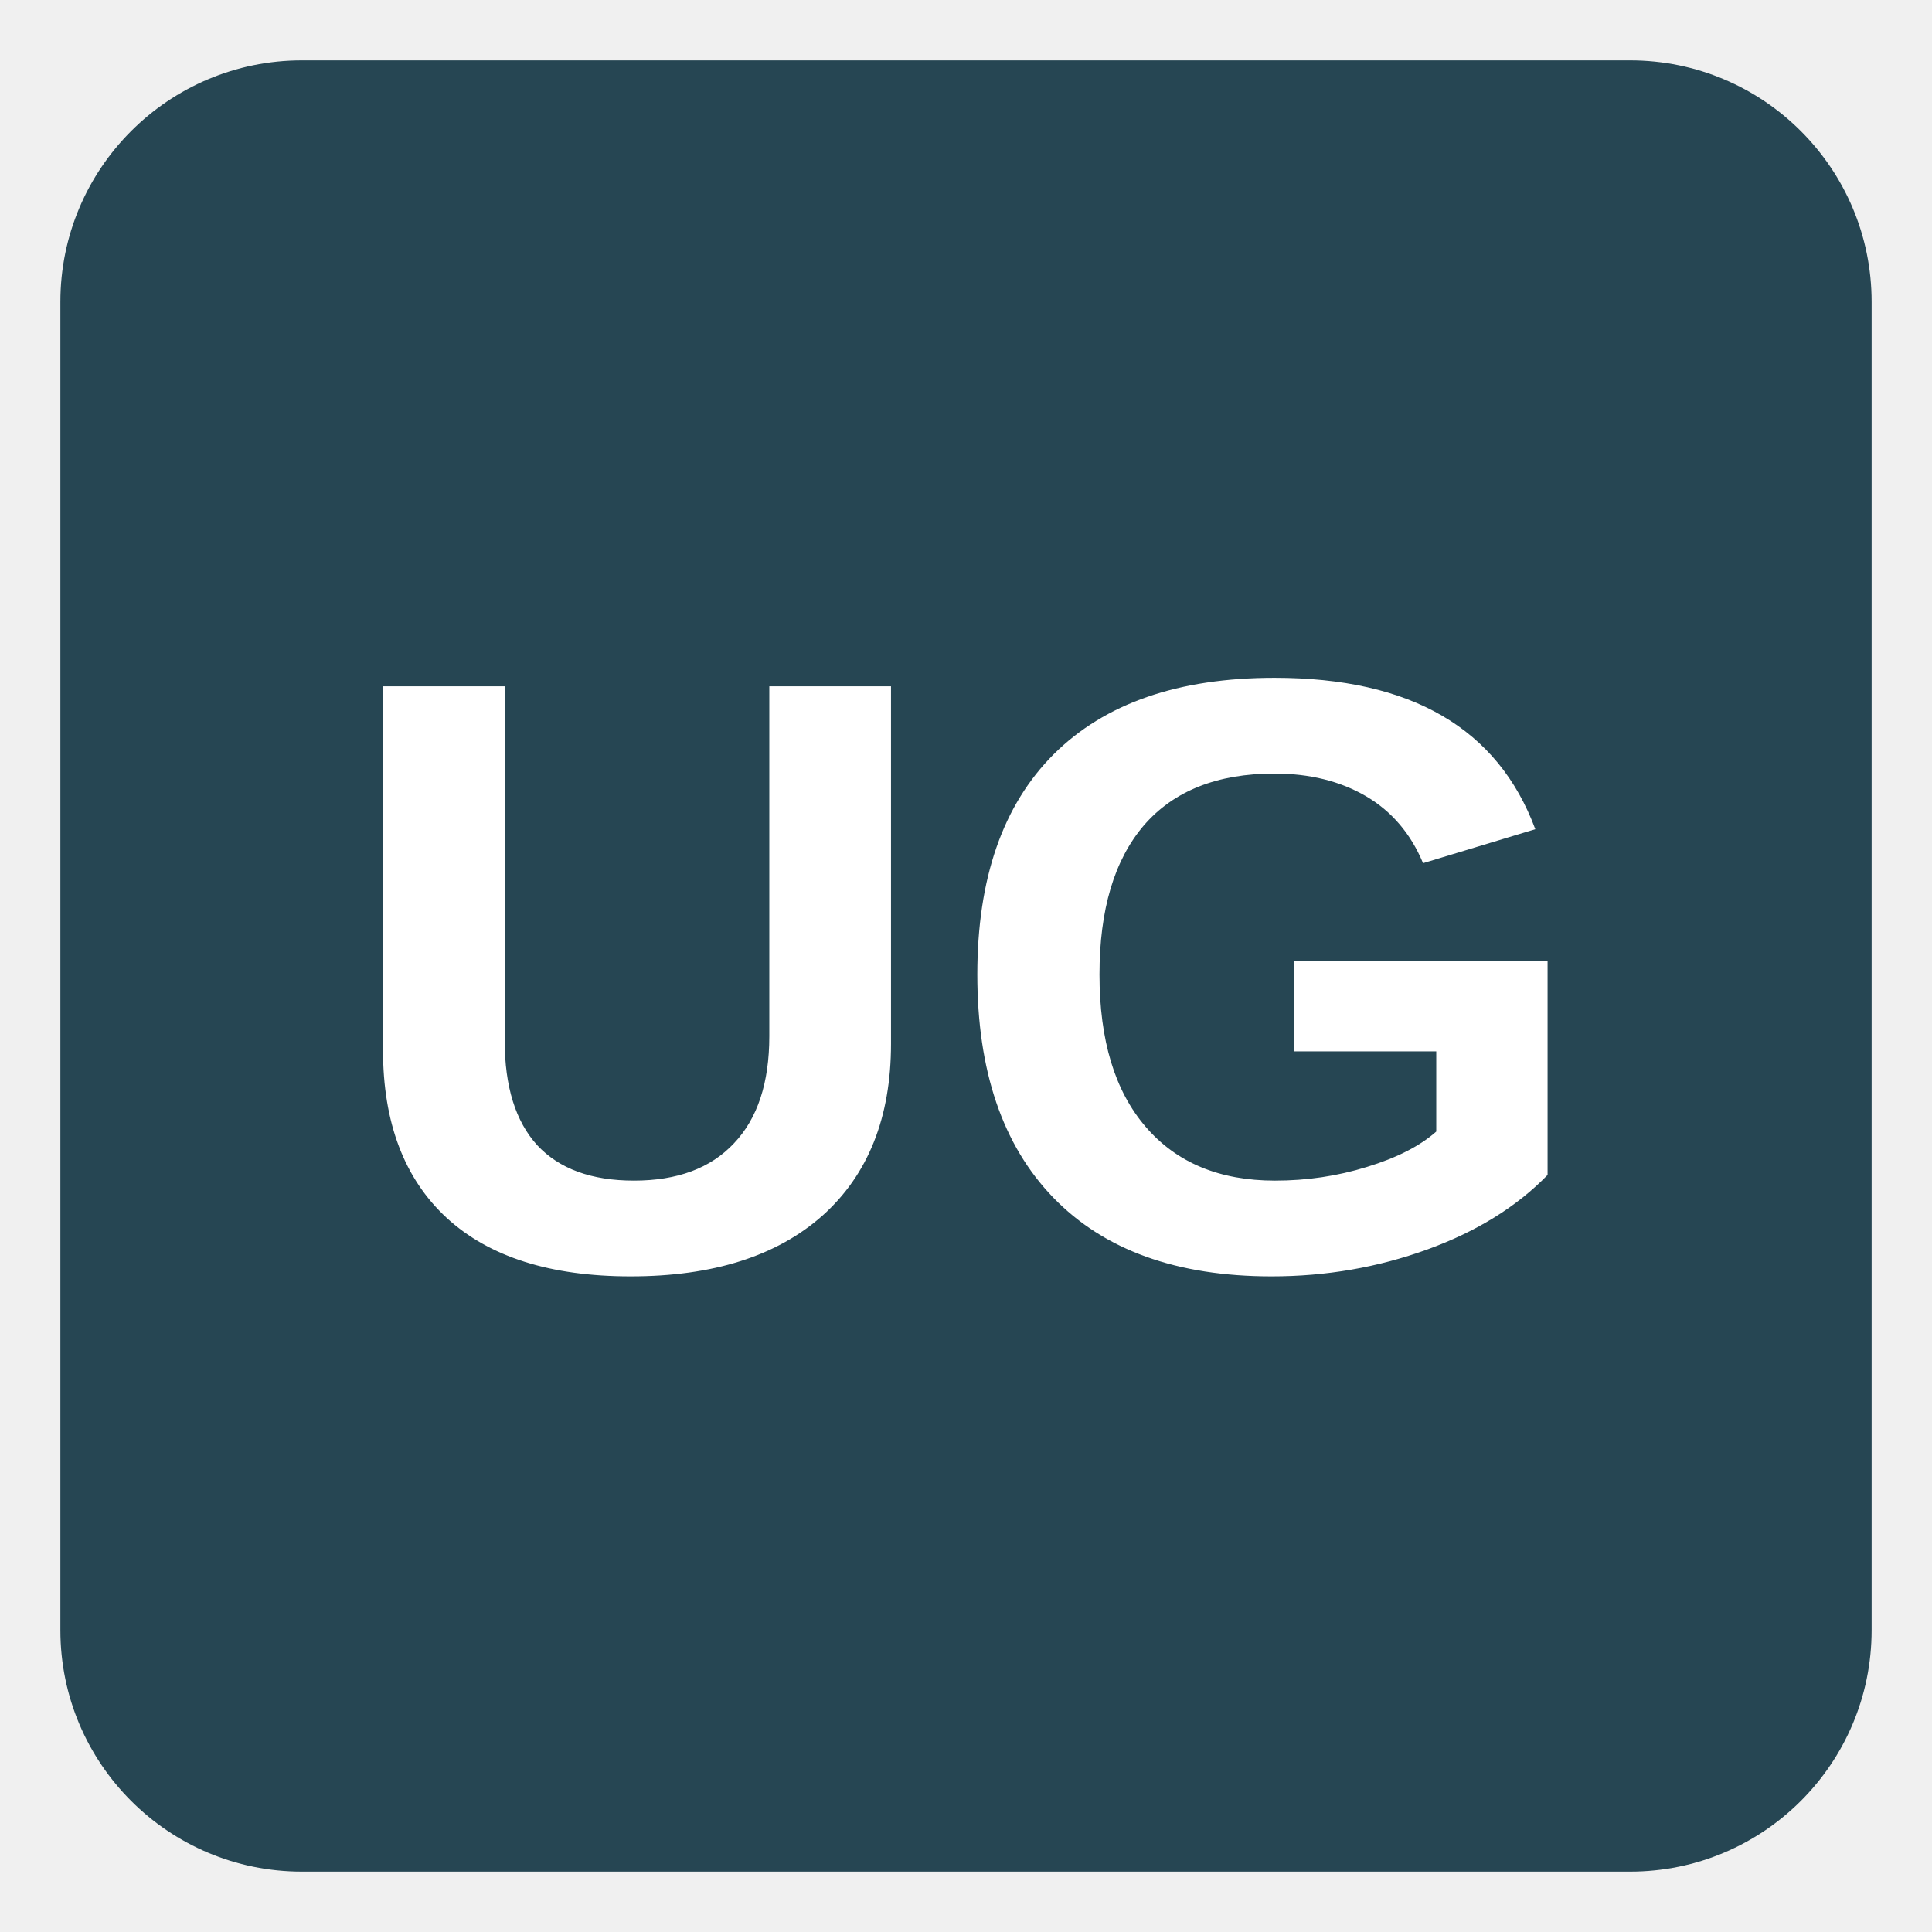
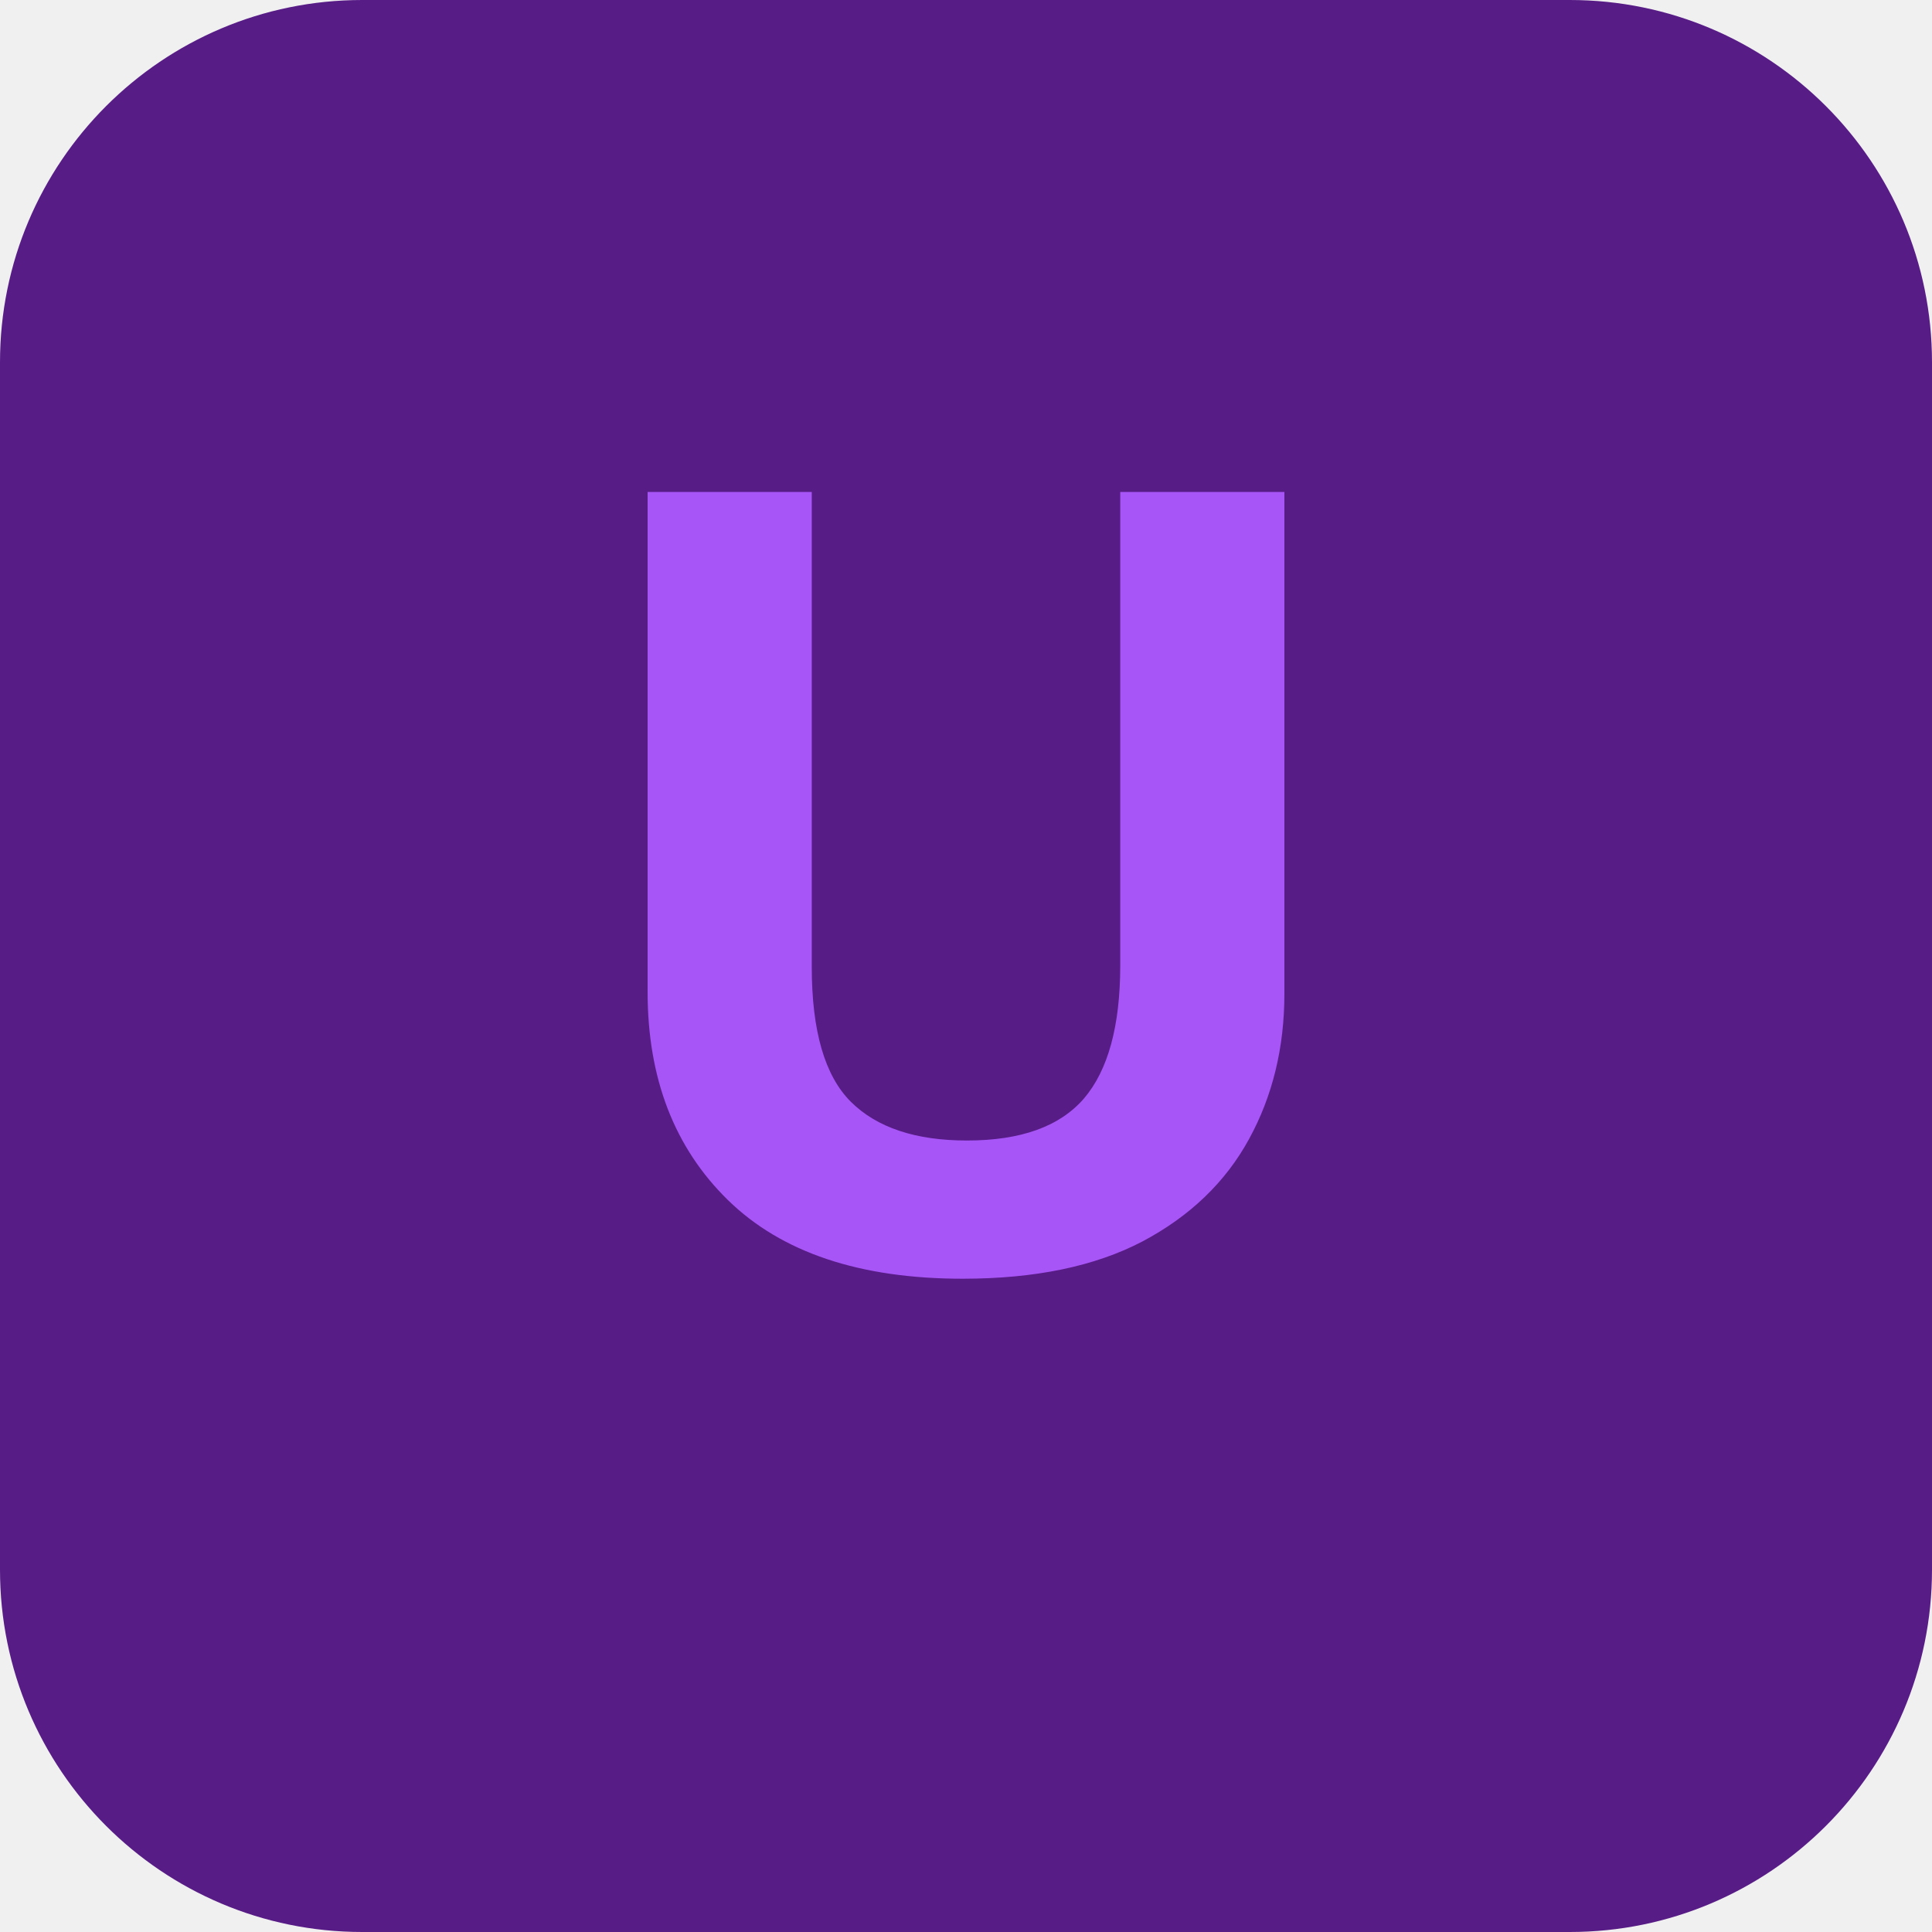
- <svg xmlns="http://www.w3.org/2000/svg" viewBox="0 0 64 64" width="64" height="64">
-   <rect x="2" y="2" width="60" height="60" rx="8" fill="#264653" />
-   <text x="32" y="42" text-anchor="middle" font-family="Arial,sans-serif" font-size="28" font-weight="700" fill="white">UG</text>
+ <svg xmlns="http://www.w3.org/2000/svg" viewBox="0 0 64 64">
+   <rect width="64" height="64" rx="12" fill="#581C87" />
+   <text x="32" y="42" font-family="system-ui,sans-serif" font-size="36" font-weight="700" text-anchor="middle" fill="#A855F7">U</text>
</svg>
